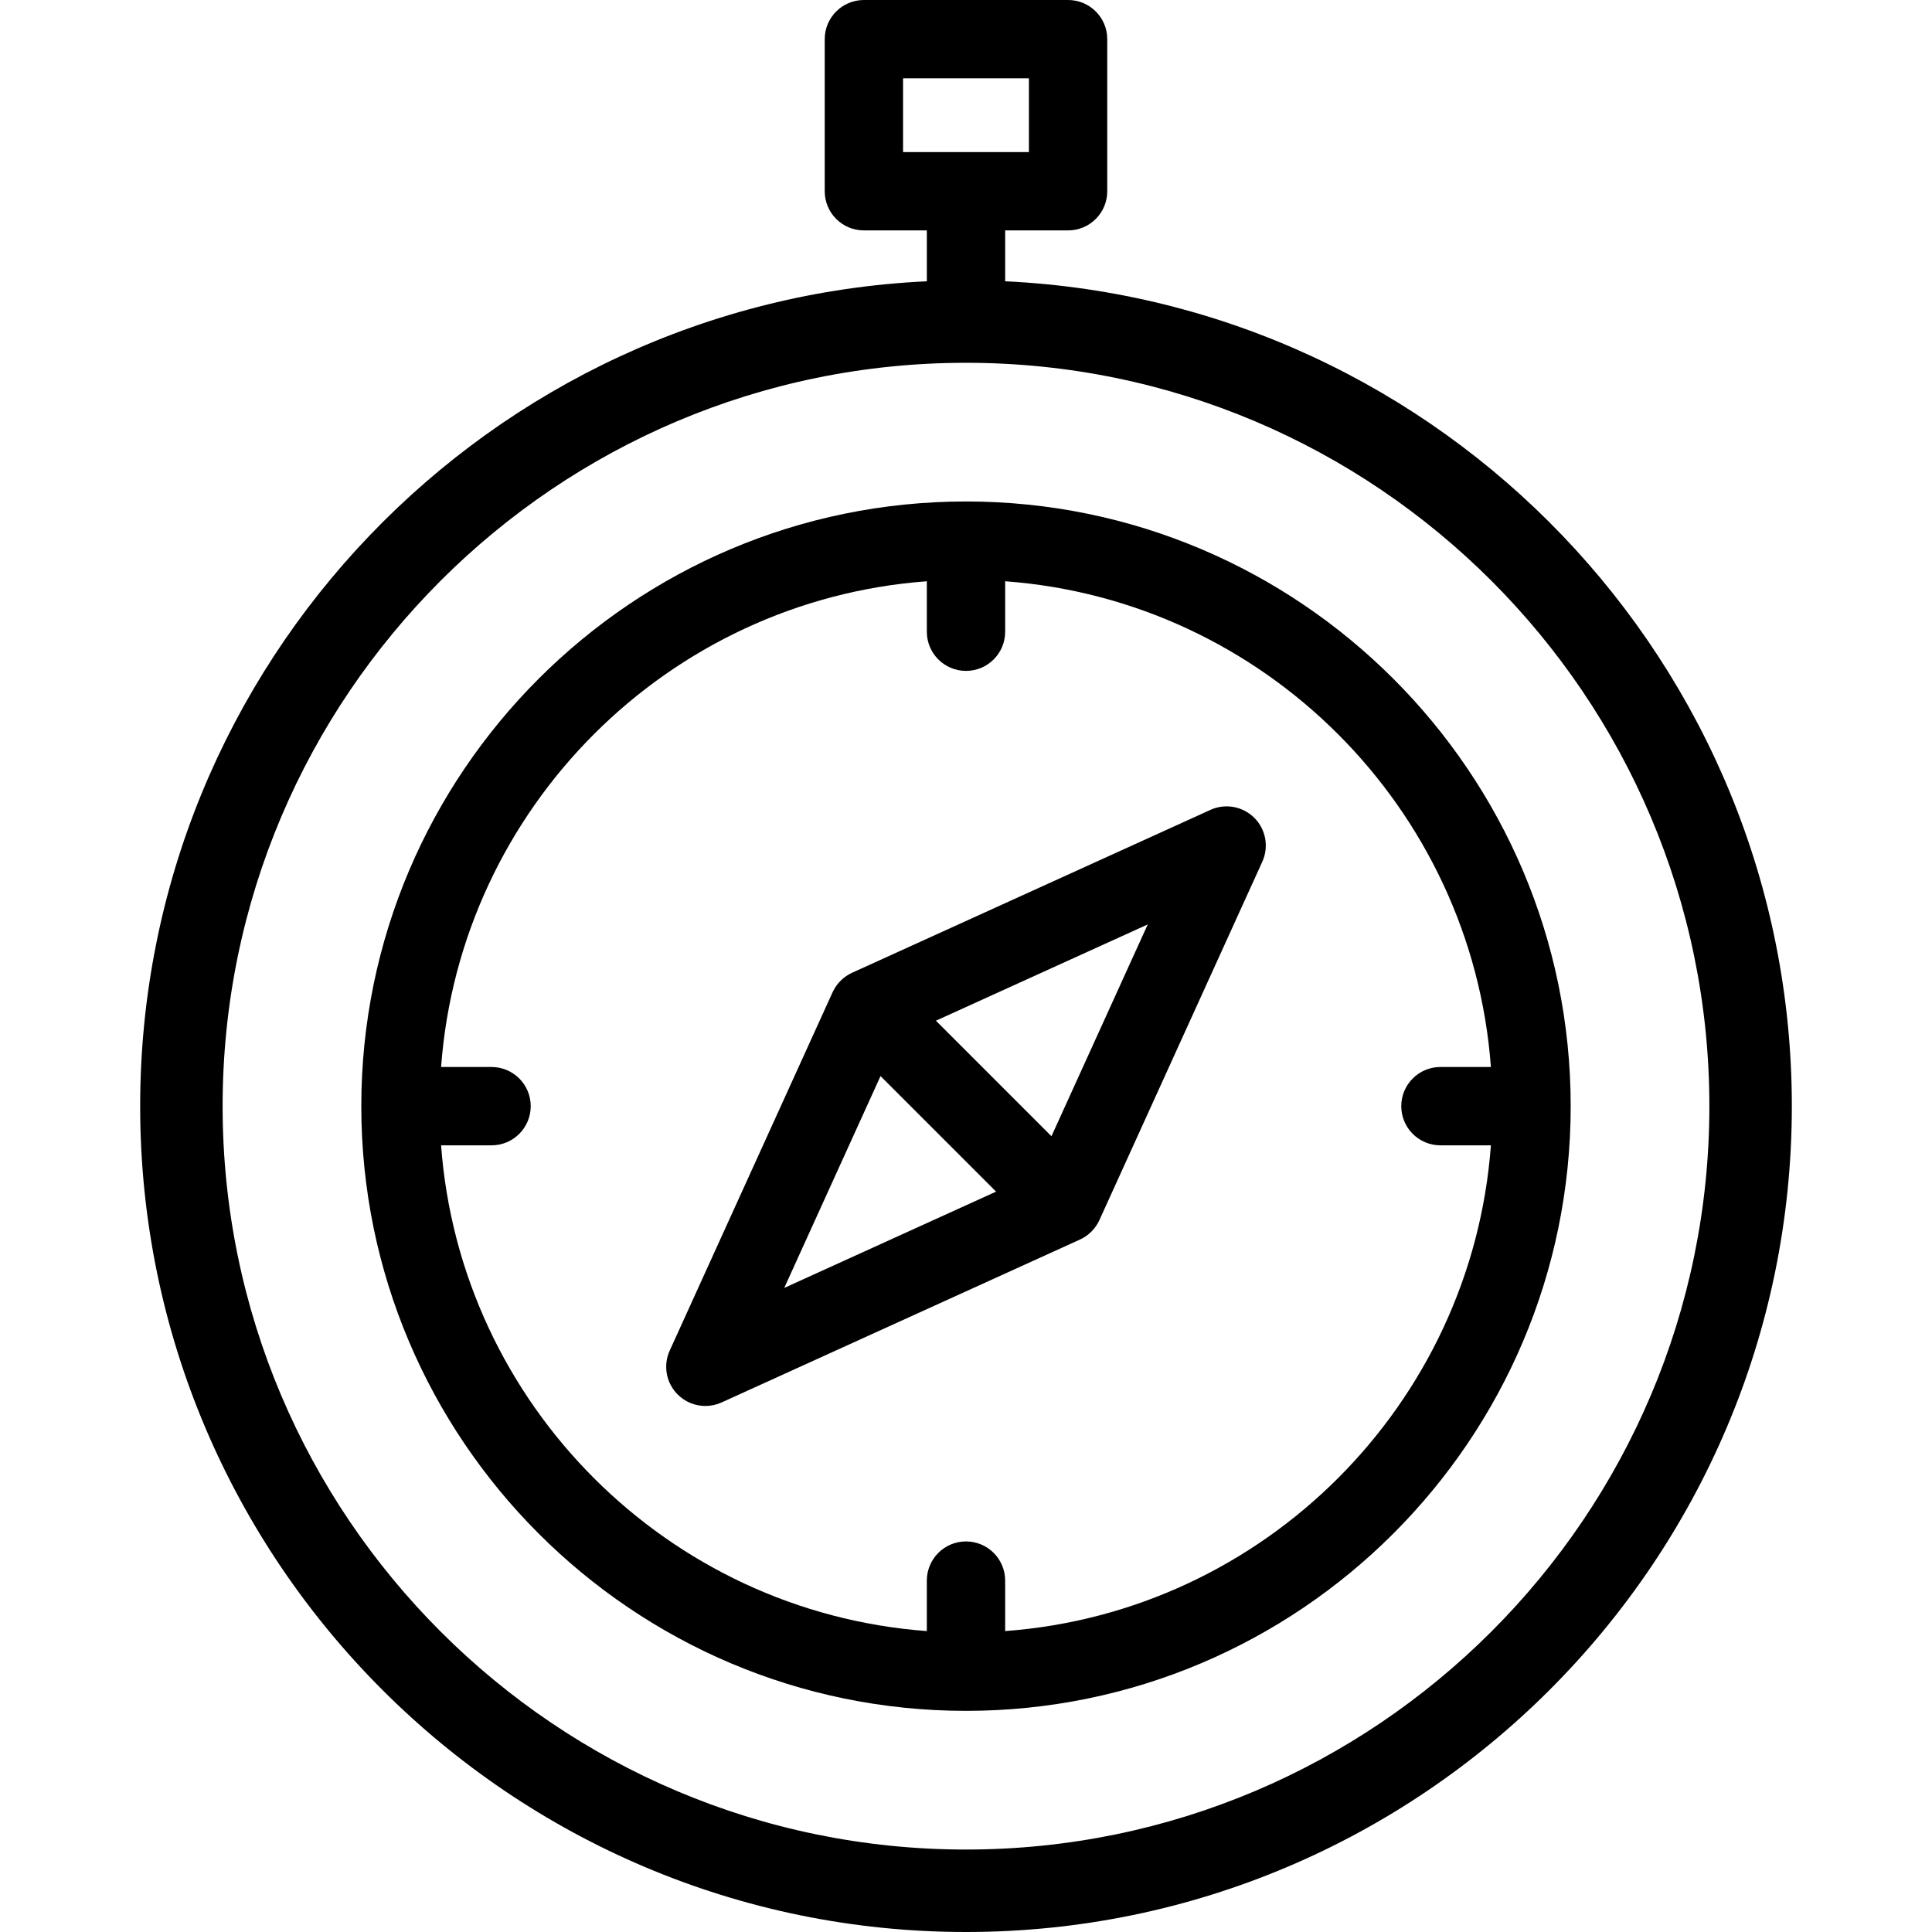
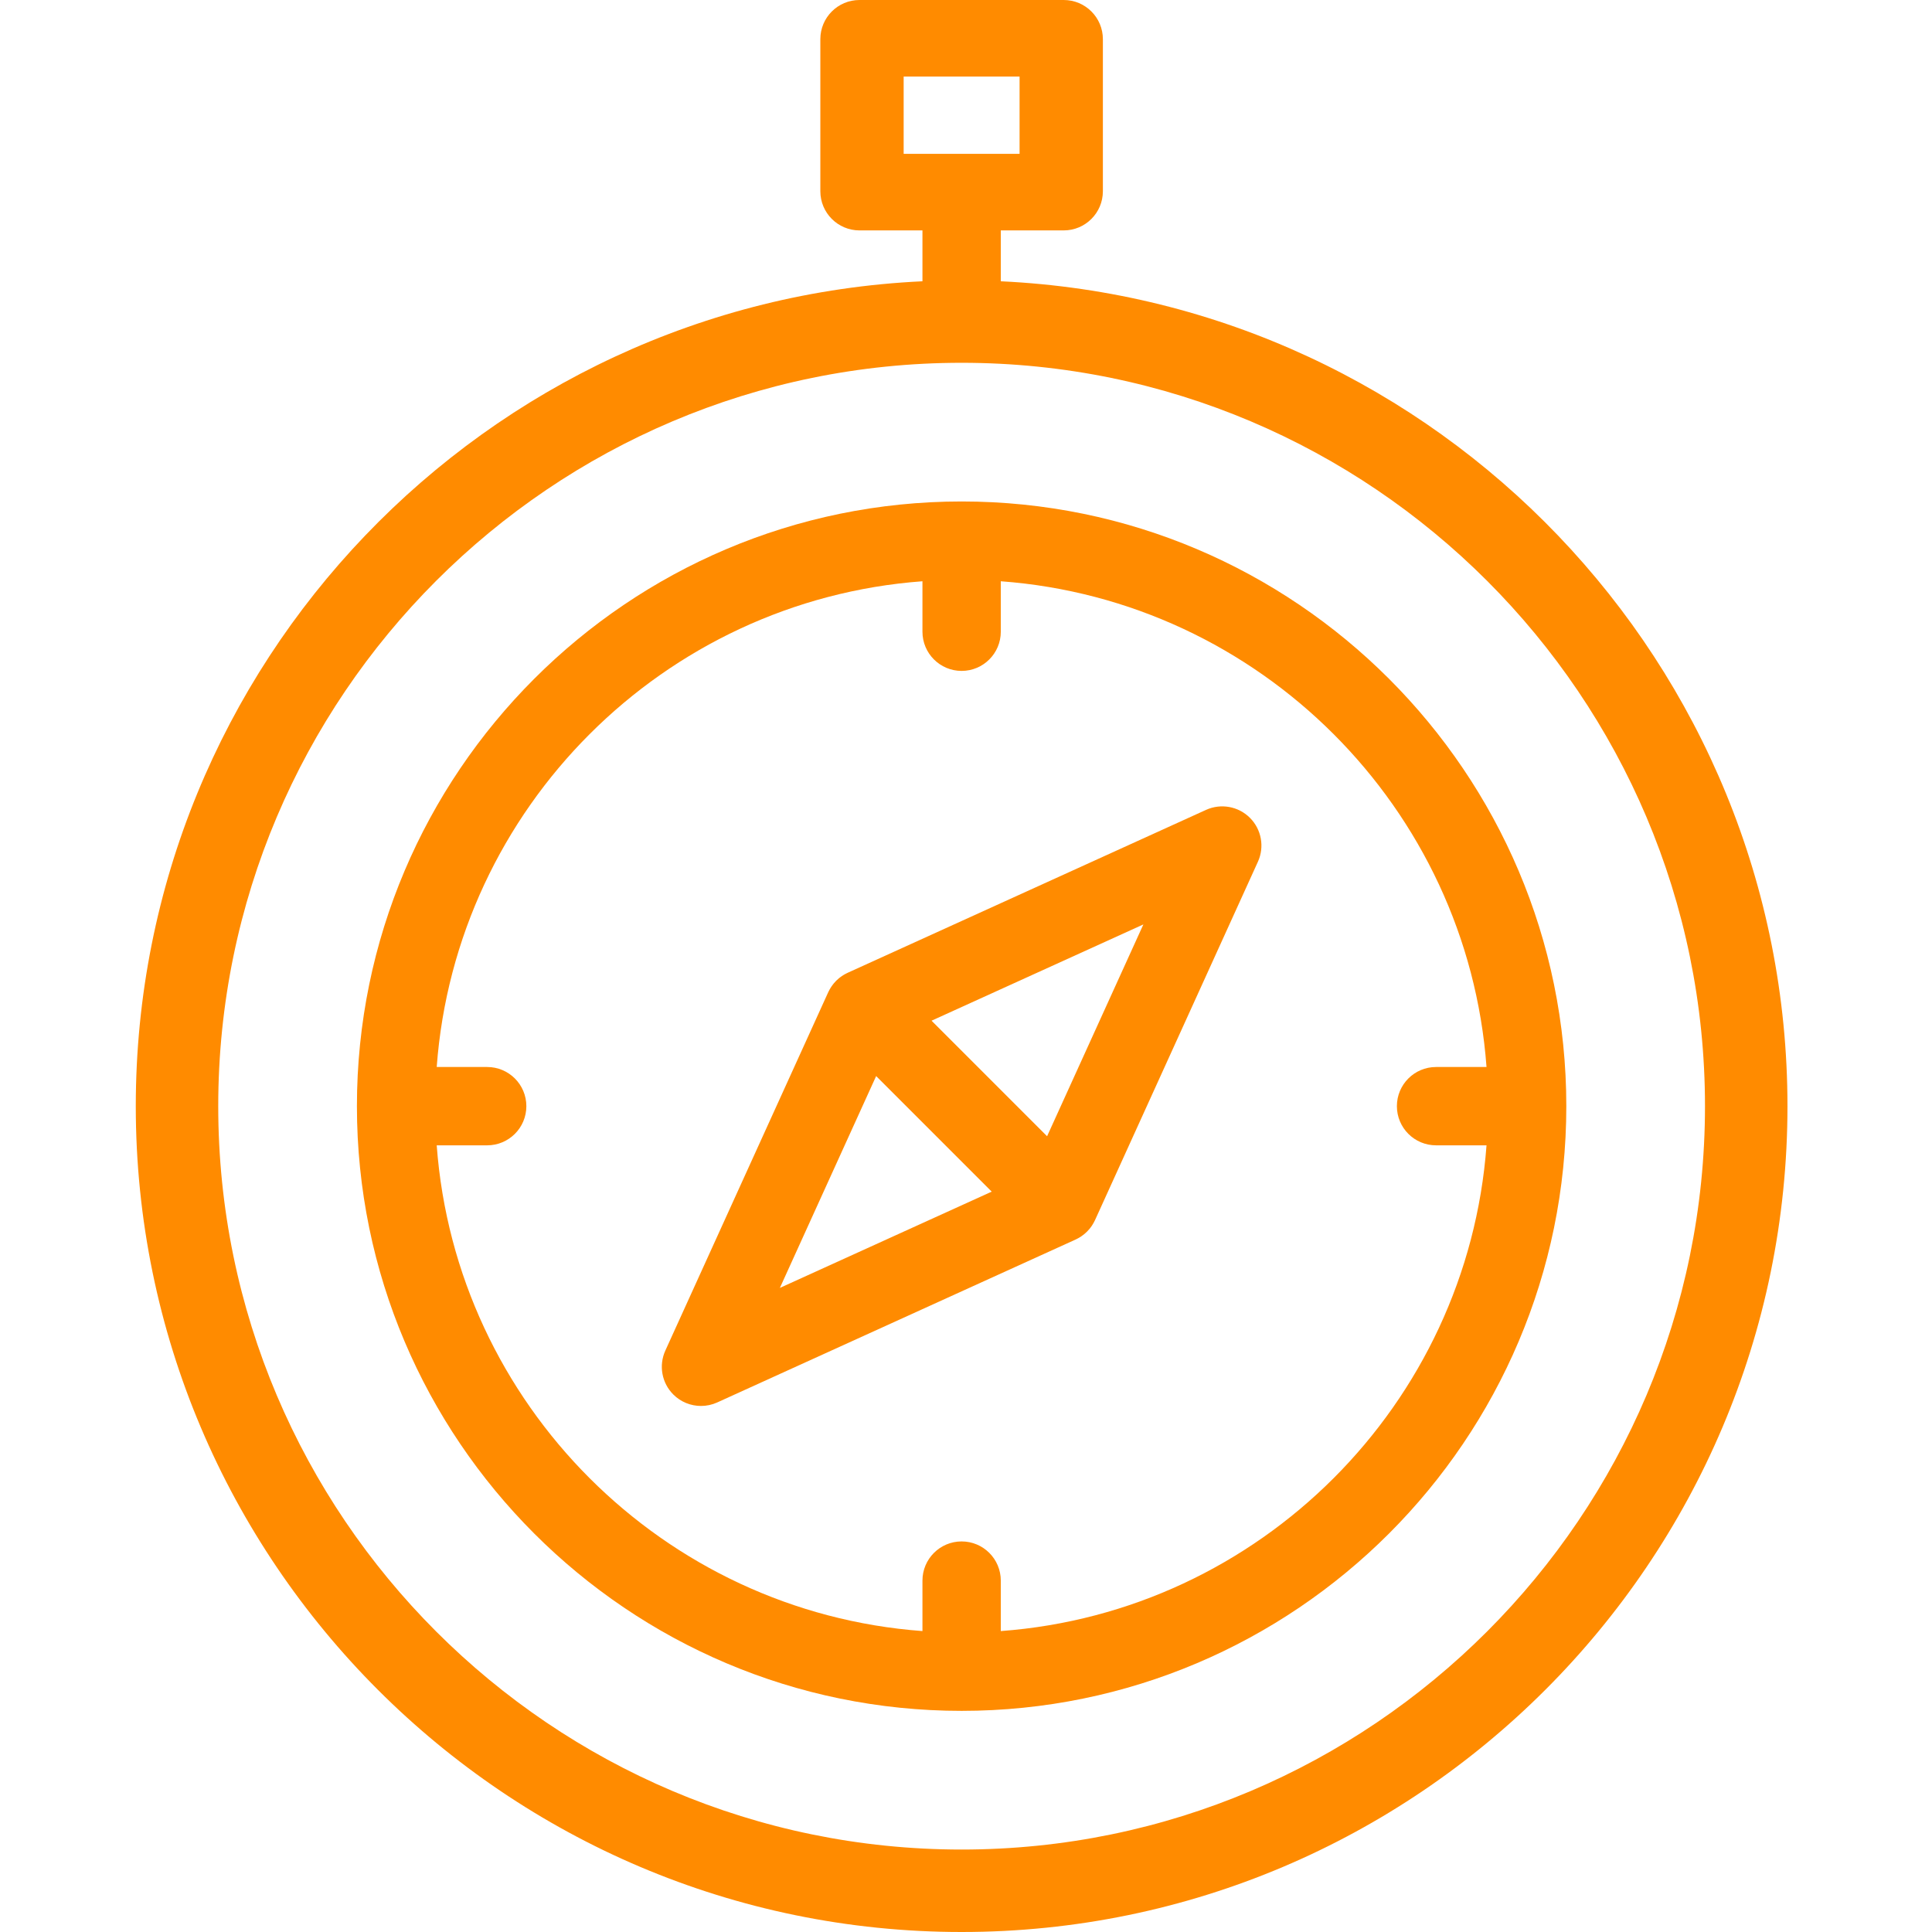
- <svg xmlns="http://www.w3.org/2000/svg" version="1.1" id="Layer_1" x="0px" y="0px" viewBox="0 0 512 512" style="enable-background:new 0 0 512 512;" xml:space="preserve">
-   <g>
-     <g>
-       <path d="M255.999,132.895c-88.362,0-160.25,71.888-160.25,160.25s71.888,160.25,160.25,160.25s160.25-71.888,160.25-160.25    C416.249,204.783,344.361,132.895,255.999,132.895z M266.379,432.251v-13.375c0-5.733-4.647-10.38-10.38-10.38    c-5.733,0-10.38,4.647-10.38,10.38v13.375c-68.659-5.075-123.651-60.066-128.726-128.725h13.375c5.733,0,10.38-4.648,10.38-10.38    c0-5.733-4.647-10.38-10.38-10.38h-13.375c5.075-68.66,60.066-123.651,128.726-128.726v13.375c0,5.732,4.647,10.38,10.38,10.38    c5.733,0,10.38-4.648,10.38-10.38v-13.375c68.659,5.075,123.651,60.066,128.725,128.726h-13.374c-5.733,0-10.38,4.647-10.38,10.38    c0,5.732,4.647,10.38,10.38,10.38h13.375C390.029,372.184,335.038,427.176,266.379,432.251z" />
+ <svg xmlns="http://www.w3.org/2000/svg" width="100px" height="100px" viewBox="0 0 100 100" version="1.1">
+   <g id="006-compass" stroke="none" stroke-width="1" fill="none" fill-rule="evenodd">
+     <g transform="translate(7, 0)" fill="#FF8B00" fill-rule="nonzero" id="Shape">
+       <path d="M42.773,25.956 C25.515,25.956 11.474,39.997 11.474,57.255 C11.474,74.513 25.515,88.554 42.773,88.554 C60.031,88.554 74.072,74.513 74.072,57.255 C74.072,39.997 60.031,25.956 42.773,25.956 Z M44.801,84.424 L44.801,81.812 C44.801,80.692 43.893,79.784 42.773,79.784 C41.654,79.784 40.746,80.692 40.746,81.812 L40.746,84.424 C27.336,83.433 16.595,72.692 15.604,59.282 L18.216,59.282 C19.336,59.282 20.244,58.375 20.244,57.255 C20.244,56.135 19.336,55.228 18.216,55.228 L15.604,55.228 C16.595,41.818 27.336,31.077 40.746,30.086 L40.746,32.698 C40.746,33.818 41.654,34.726 42.773,34.726 C43.893,34.726 44.801,33.818 44.801,32.698 L44.801,30.086 C58.211,31.077 68.951,41.818 69.942,55.228 L67.33,55.228 C66.21,55.228 65.303,56.135 65.303,57.255 C65.303,58.375 66.21,59.282 67.33,59.282 L69.942,59.282 C68.951,72.692 58.211,83.433 44.801,84.424 Z" />
+       <path d="M44.801,14.559 L44.801,11.926 L48.057,11.926 C49.177,11.926 50.085,11.018 50.085,9.898 L50.085,2.027 C50.085,0.907 49.177,-0 48.057,-0 L37.488,-0 C36.368,-0 35.461,0.907 35.461,2.027 L35.461,9.898 C35.461,11.018 36.368,11.926 37.488,11.926 L40.746,11.926 L40.746,14.559 C18.114,15.621 0.028,34.365 0.028,57.255 C0.028,80.825 19.204,100 42.773,100 C66.343,100 85.519,80.825 85.519,57.255 C85.519,34.365 67.432,15.621 44.801,14.559 Z M39.773,7.963 L39.773,3.963 L45.773,3.963 L45.773,7.963 L39.773,7.963 Z M42.773,95.732 C21.557,95.732 4.296,78.471 4.296,57.255 C4.296,36.038 21.557,18.778 42.773,18.778 C63.99,18.778 81.25,36.039 81.25,57.255 C81.25,78.471 63.99,95.732 42.773,95.732 Z" />
+       <path d="M57.697,42.332 C57.1,41.734 56.194,41.57 55.425,41.919 L36.876,50.351 C36.86,50.358 36.846,50.366 36.83,50.374 C36.8,50.388 36.769,50.404 36.738,50.421 C36.711,50.435 36.685,50.452 36.658,50.468 C36.631,50.485 36.604,50.501 36.577,50.519 C36.546,50.54 36.516,50.563 36.486,50.586 C36.465,50.602 36.445,50.616 36.425,50.632 C36.325,50.715 36.233,50.807 36.151,50.907 C36.134,50.927 36.12,50.948 36.104,50.968 C36.081,50.998 36.058,51.028 36.038,51.059 C36.019,51.086 36.003,51.113 35.986,51.141 C35.97,51.167 35.954,51.193 35.939,51.22 C35.922,51.25 35.907,51.282 35.891,51.313 C35.884,51.328 35.876,51.342 35.869,51.357 L27.438,69.906 C27.088,70.676 27.252,71.581 27.85,72.179 C28.238,72.567 28.757,72.772 29.284,72.772 C29.567,72.772 29.853,72.713 30.122,72.591 L48.671,64.159 C48.687,64.152 48.701,64.144 48.716,64.137 C48.747,64.121 48.778,64.106 48.808,64.089 C48.836,64.075 48.862,64.059 48.888,64.043 C48.915,64.026 48.943,64.01 48.969,63.991 C49,63.97 49.03,63.947 49.06,63.924 C49.08,63.909 49.101,63.894 49.121,63.878 C49.221,63.795 49.313,63.704 49.395,63.604 C49.412,63.583 49.428,63.562 49.444,63.541 C49.466,63.511 49.488,63.482 49.509,63.452 C49.527,63.425 49.544,63.397 49.561,63.369 C49.577,63.343 49.593,63.318 49.607,63.291 C49.624,63.26 49.64,63.229 49.655,63.197 C49.663,63.182 49.671,63.168 49.678,63.153 L58.109,44.604 C58.459,43.835 58.295,42.929 57.697,42.332 Z M33.366,66.662 L38.349,55.698 L44.33,61.679 L33.366,66.662 Z M47.197,58.812 L41.217,52.831 L52.181,47.848 L47.197,58.812 Z" />
    </g>
  </g>
-   <g>
-     <g>
-       <path d="M266.379,74.544V61.059h16.675c5.733,0,10.38-4.647,10.38-10.38v-40.3c0-5.733-4.647-10.38-10.38-10.38h-54.115    c-5.733,0-10.38,4.647-10.38,10.38v40.3c0,5.733,4.647,10.38,10.38,10.38h16.682v13.485    C129.745,79.982,37.145,175.949,37.145,293.145C37.145,413.822,135.322,512,256,512s218.855-98.178,218.855-218.855    C474.855,175.949,382.254,79.982,266.379,74.544z M239.318,40.3V20.759h33.356V40.3H239.318z M255.999,490.148    c-108.628,0-197.003-88.375-197.003-197.003S147.371,96.143,255.999,96.143s197.003,88.375,197.003,197.003    C453.003,401.774,364.628,490.148,255.999,490.148z" />
-     </g>
-   </g>
-   <g>
-     <g>
-       <path d="M332.41,216.738c-3.06-3.06-7.696-3.901-11.636-2.111l-94.97,43.168c-0.079,0.036-0.153,0.08-0.232,0.118    c-0.158,0.076-0.316,0.155-0.471,0.24c-0.14,0.076-0.274,0.159-0.41,0.243c-0.139,0.085-0.279,0.168-0.415,0.261    c-0.161,0.109-0.315,0.227-0.47,0.345c-0.103,0.079-0.209,0.153-0.309,0.236c-0.512,0.423-0.982,0.893-1.405,1.405    c-0.084,0.103-0.159,0.21-0.239,0.314c-0.117,0.153-0.234,0.305-0.341,0.464c-0.094,0.138-0.179,0.28-0.266,0.422    c-0.081,0.132-0.162,0.264-0.237,0.401c-0.087,0.158-0.166,0.318-0.245,0.48c-0.037,0.076-0.08,0.149-0.115,0.226l-43.168,94.97    c-1.791,3.939-0.949,8.576,2.11,11.634c1.989,1.99,4.645,3.041,7.342,3.041c1.451,0,2.914-0.305,4.293-0.931l94.97-43.168    c0.079-0.036,0.152-0.08,0.229-0.117c0.159-0.078,0.318-0.156,0.474-0.241c0.139-0.076,0.272-0.158,0.406-0.24    c0.14-0.085,0.281-0.169,0.417-0.263c0.159-0.108,0.313-0.225,0.465-0.342c0.105-0.08,0.212-0.155,0.314-0.239    c0.511-0.422,0.981-0.892,1.403-1.403c0.087-0.105,0.165-0.216,0.247-0.323c0.114-0.15,0.228-0.298,0.334-0.454    c0.095-0.14,0.181-0.283,0.269-0.426c0.08-0.131,0.161-0.261,0.235-0.397c0.087-0.158,0.167-0.32,0.246-0.482    c0.037-0.075,0.08-0.148,0.115-0.225l43.168-94.97C336.311,224.433,335.47,219.797,332.41,216.738z M207.832,341.312    l25.517-56.137l30.62,30.62L207.832,341.312z M278.649,301.117l-30.62-30.62l56.137-25.517L278.649,301.117z" />
-     </g>
-   </g>
-   <g>
- </g>
-   <g>
- </g>
-   <g>
- </g>
-   <g>
- </g>
-   <g>
- </g>
-   <g>
- </g>
-   <g>
- </g>
-   <g>
- </g>
-   <g>
- </g>
-   <g>
- </g>
-   <g>
- </g>
-   <g>
- </g>
-   <g>
- </g>
-   <g>
- </g>
-   <g>
- </g>
</svg>
